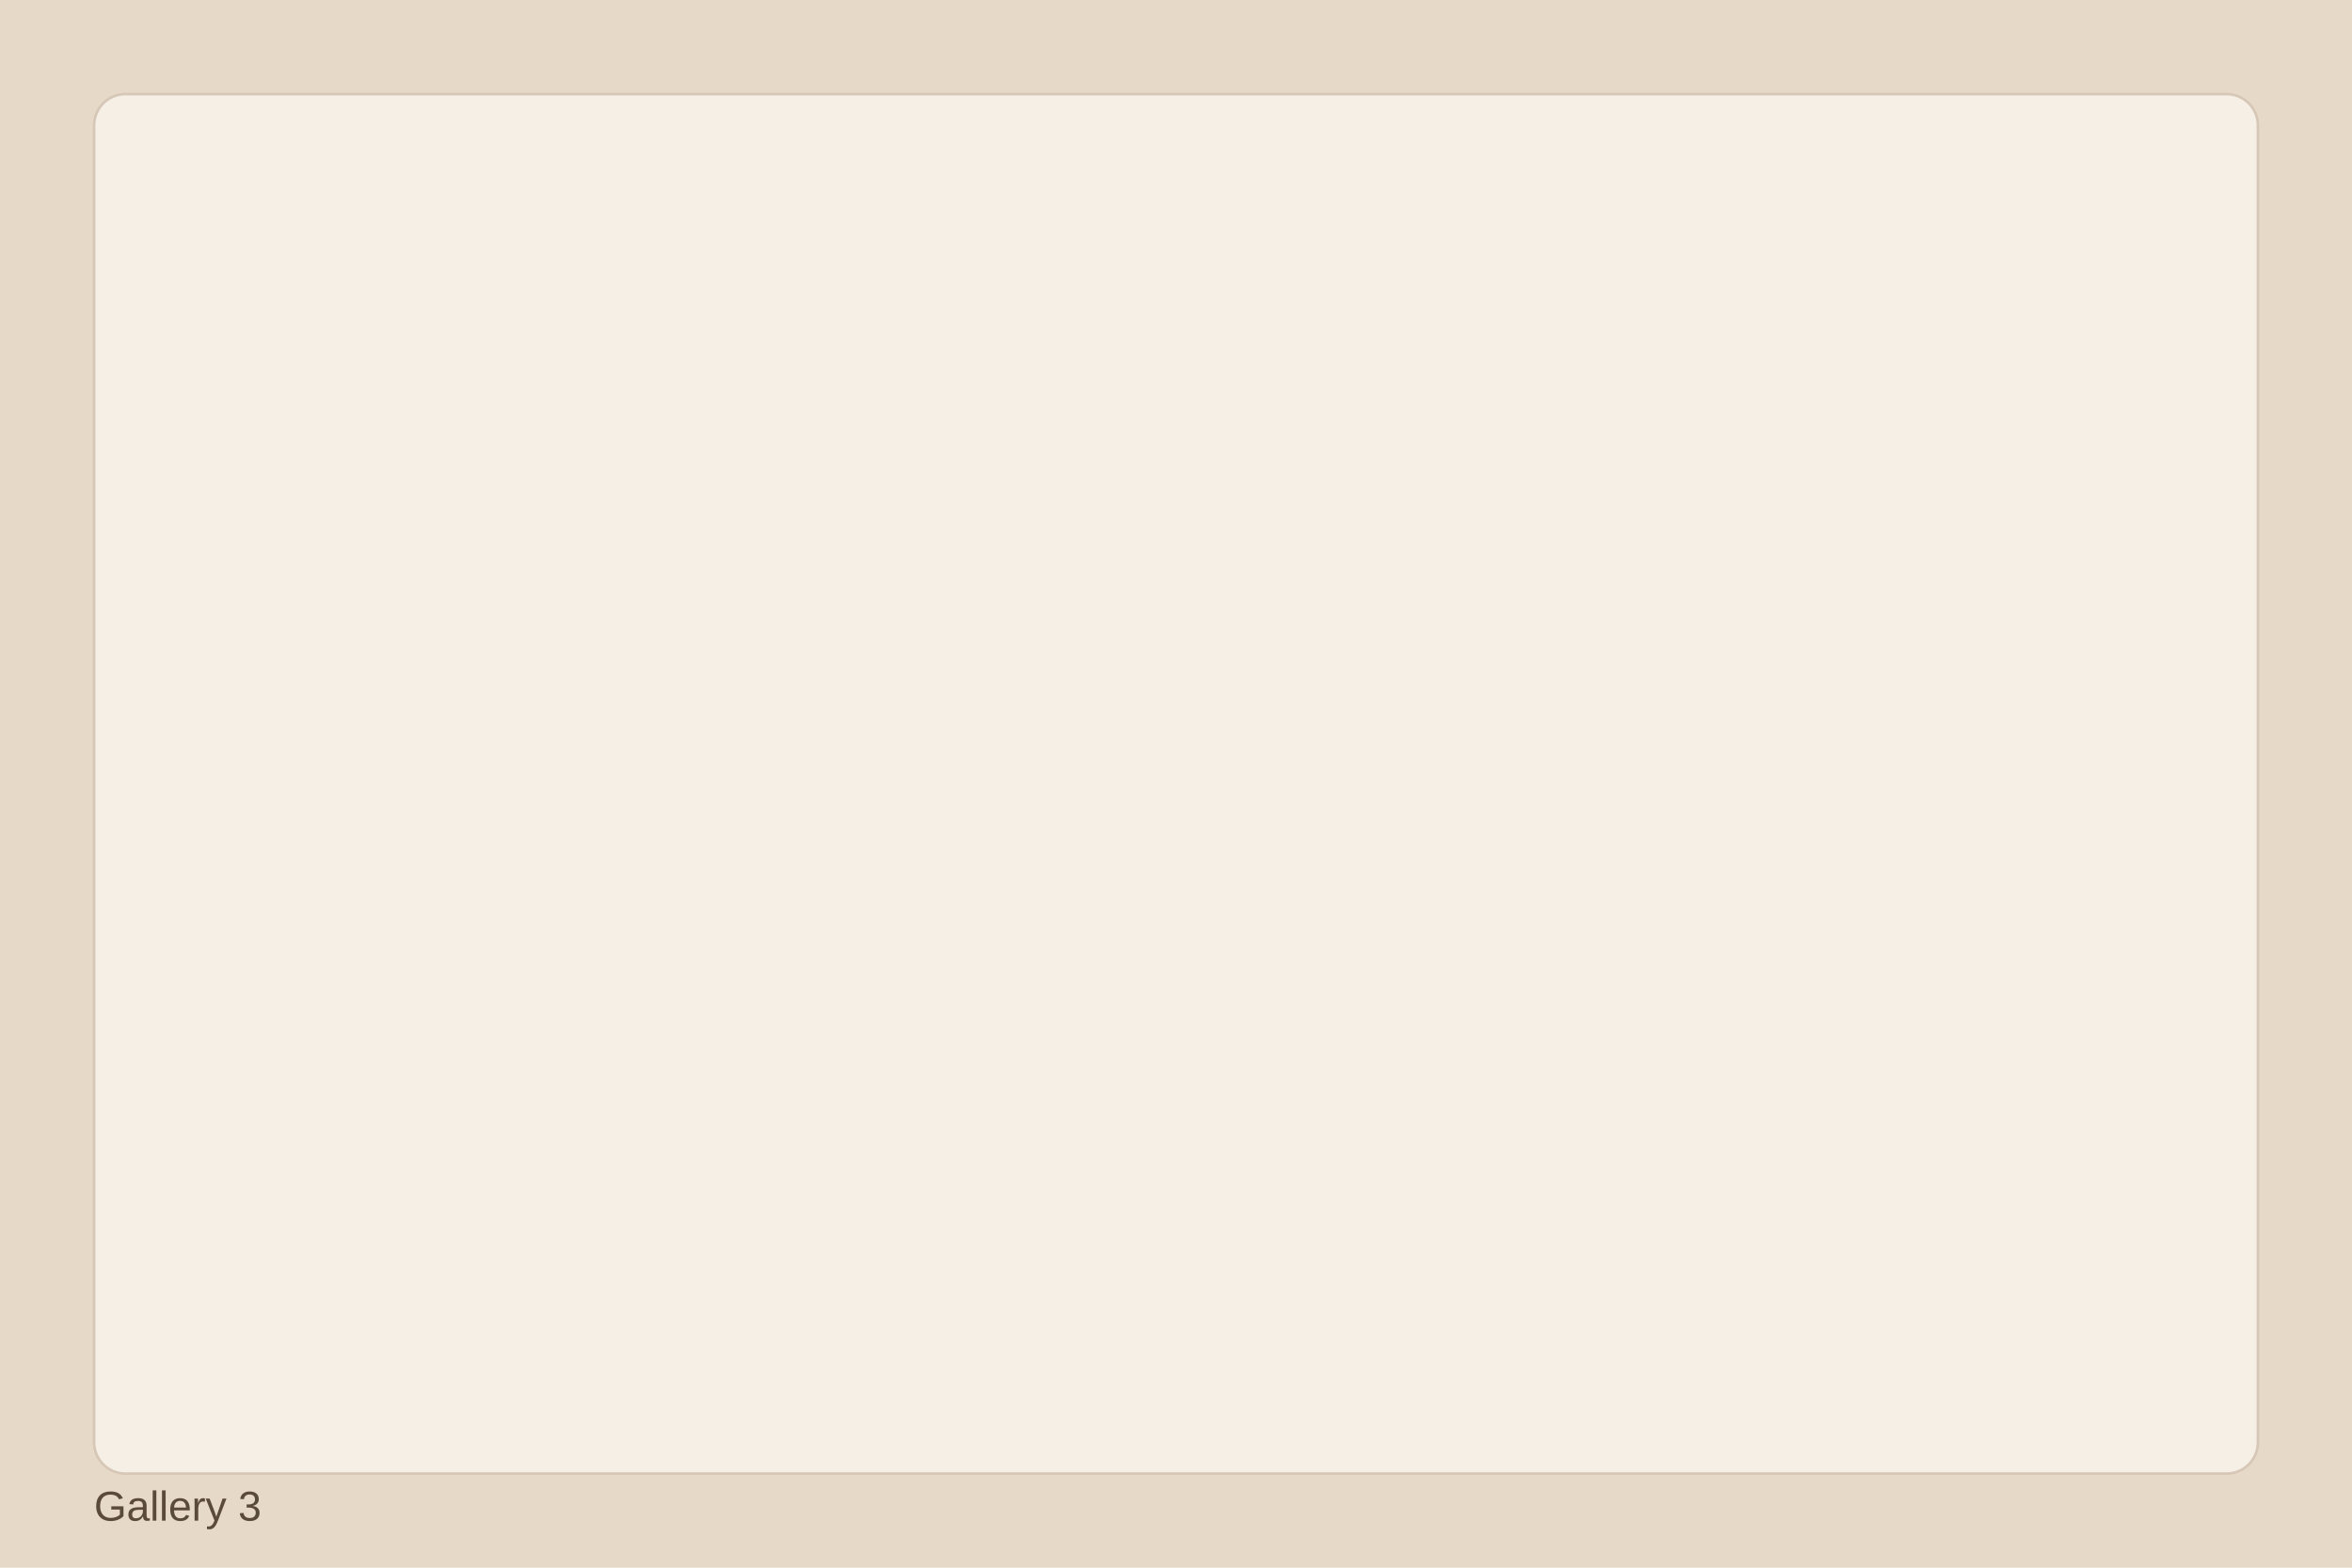
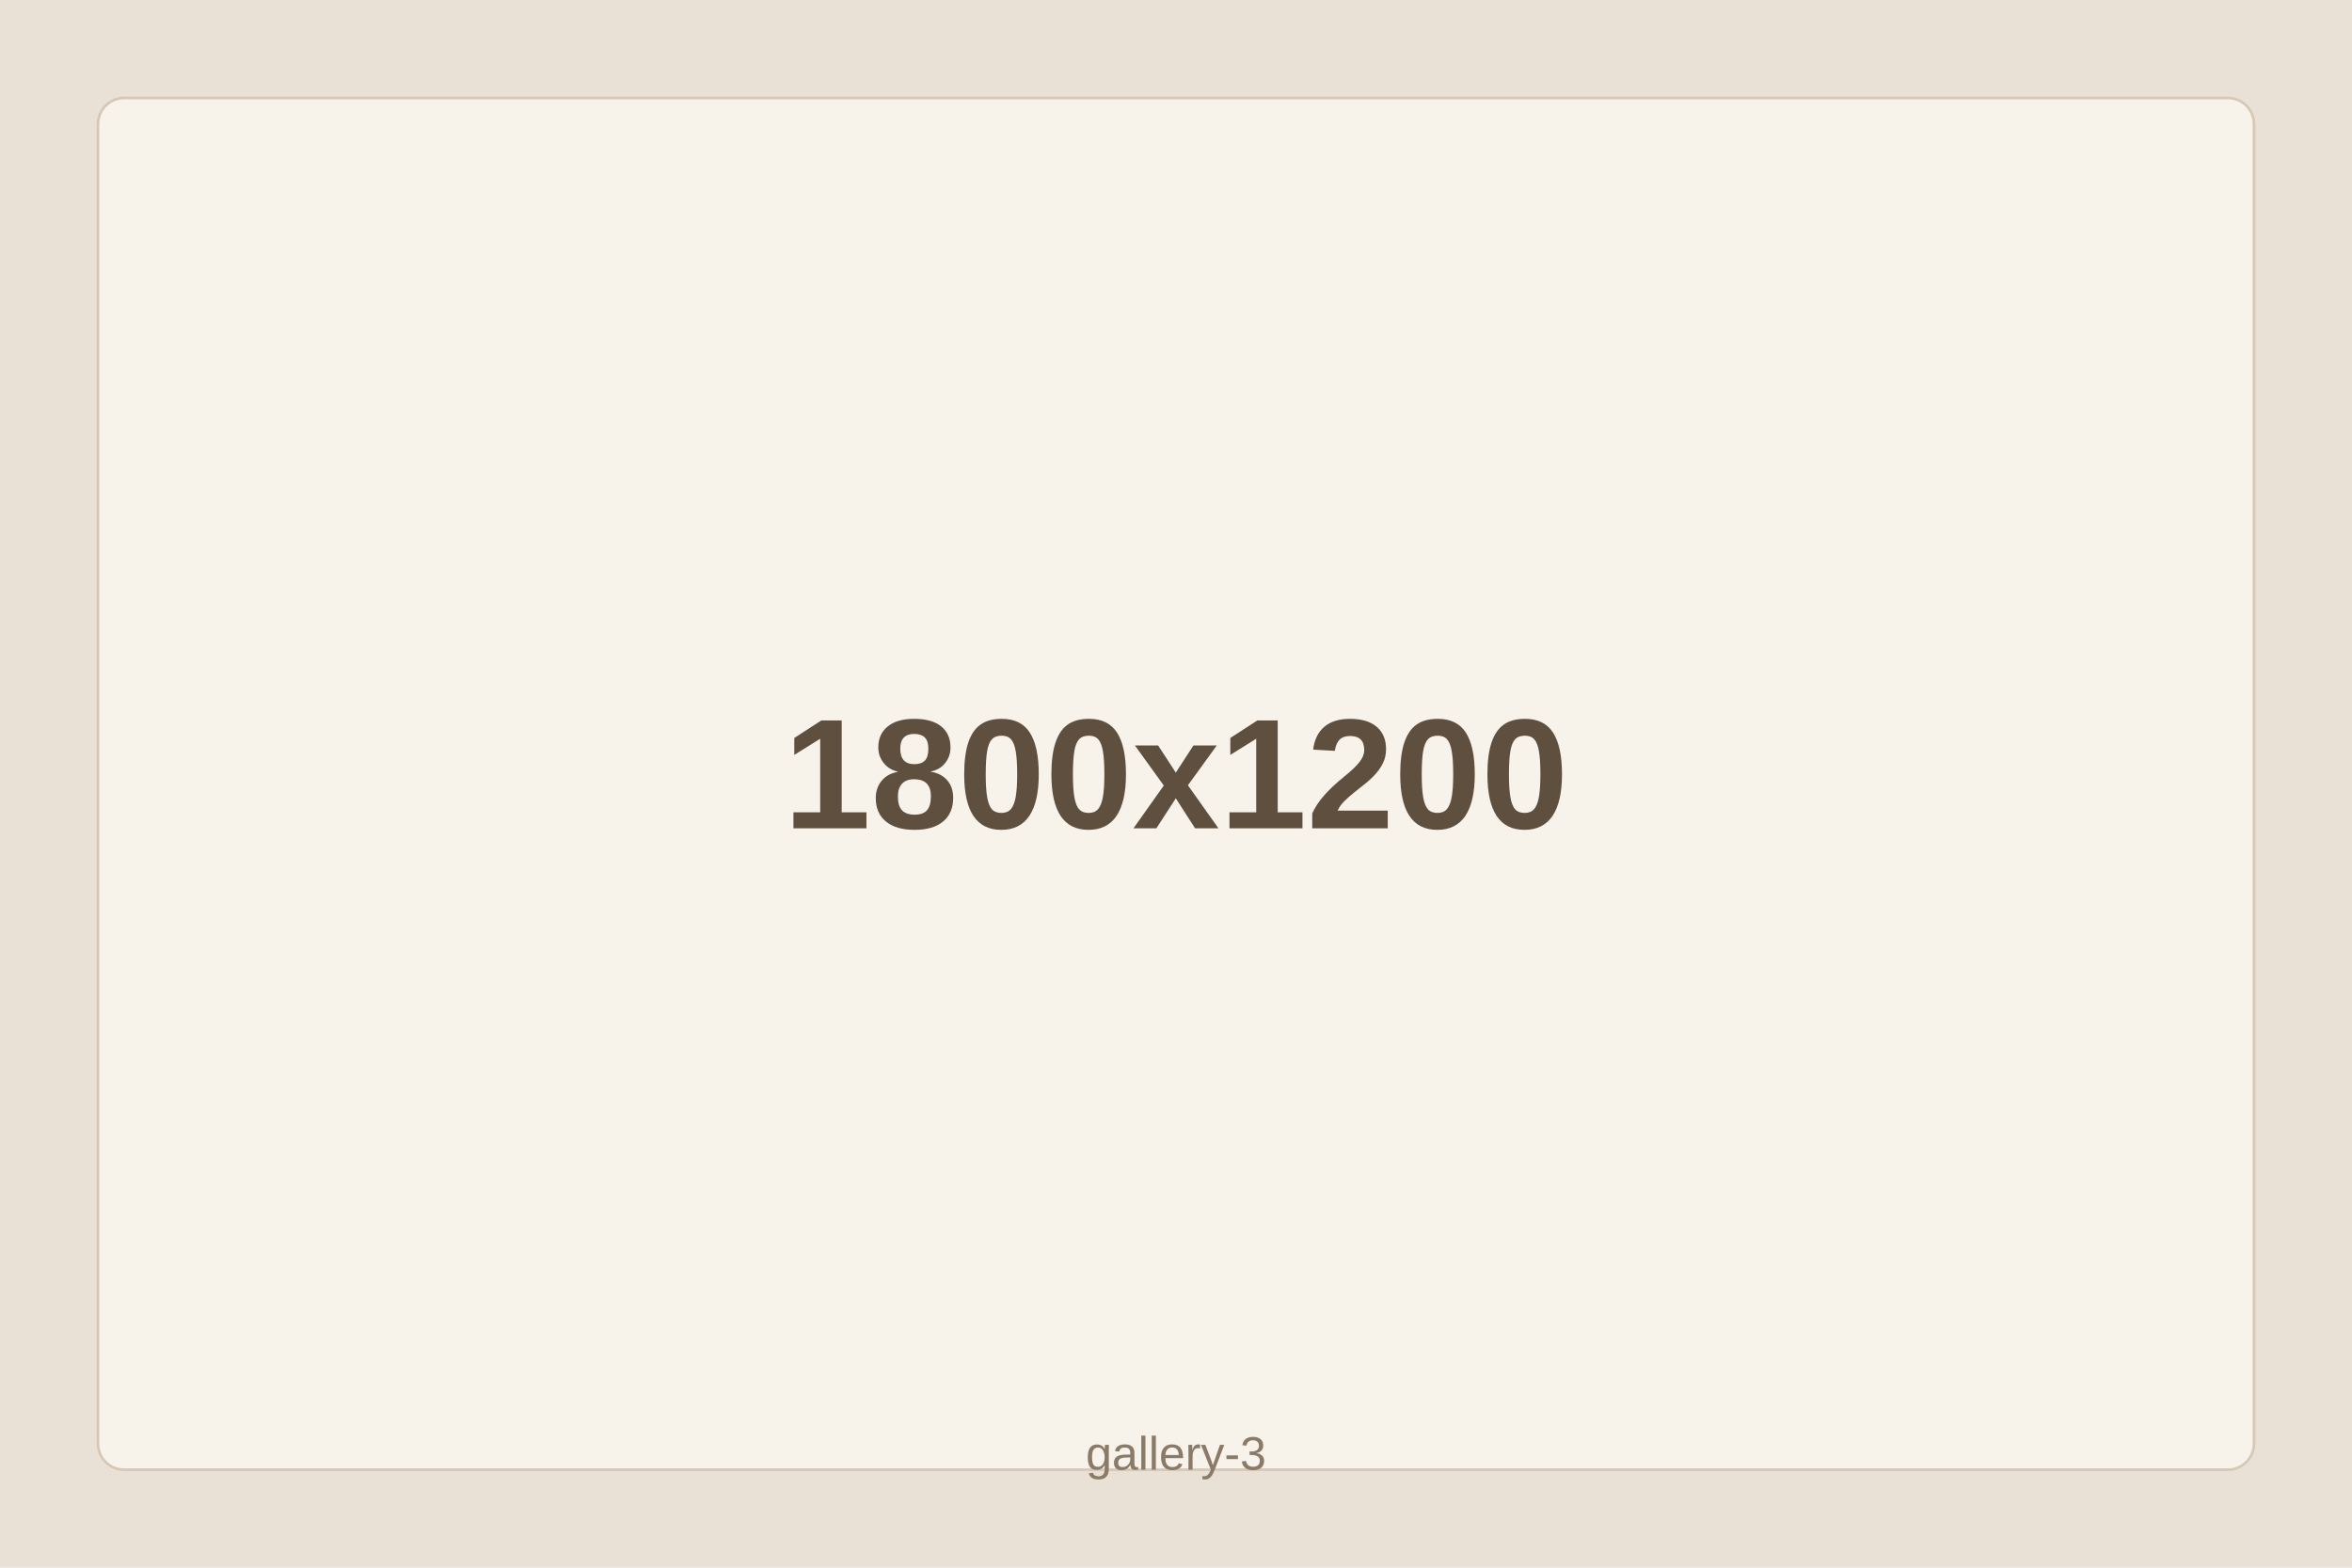
<svg xmlns="http://www.w3.org/2000/svg" width="1800" height="1200" viewBox="0 0 1800 1200" fill="none">
-   <rect width="1800" height="1200" fill="#e7d9c8" />
-   <rect x="72" y="72" width="1656" height="1056" rx="24" fill="#f6efe6" stroke="#d6c7b7" stroke-width="2" />
-   <text x="72" y="1164" fill="#5a4a3a" font-family="Arial" font-size="32">Gallery 3</text>
+   <rect width="1800" height="1200" fill="#e9e1d5" />
+   <rect x="75" y="75" width="1650" height="1050" rx="20" fill="#f7f2ea" stroke="#d7c8b6" stroke-width="2" />
+   <text x="50%" y="50%" text-anchor="middle" dominant-baseline="middle" fill="#5e4f3f" font-family="Arial, Helvetica, sans-serif" font-size="120" font-weight="700">1800x1200</text>
+   <text x="50%" y="1125" text-anchor="middle" fill="#8a7a68" font-family="Arial, Helvetica, sans-serif" font-size="36">gallery-3</text>
</svg>
